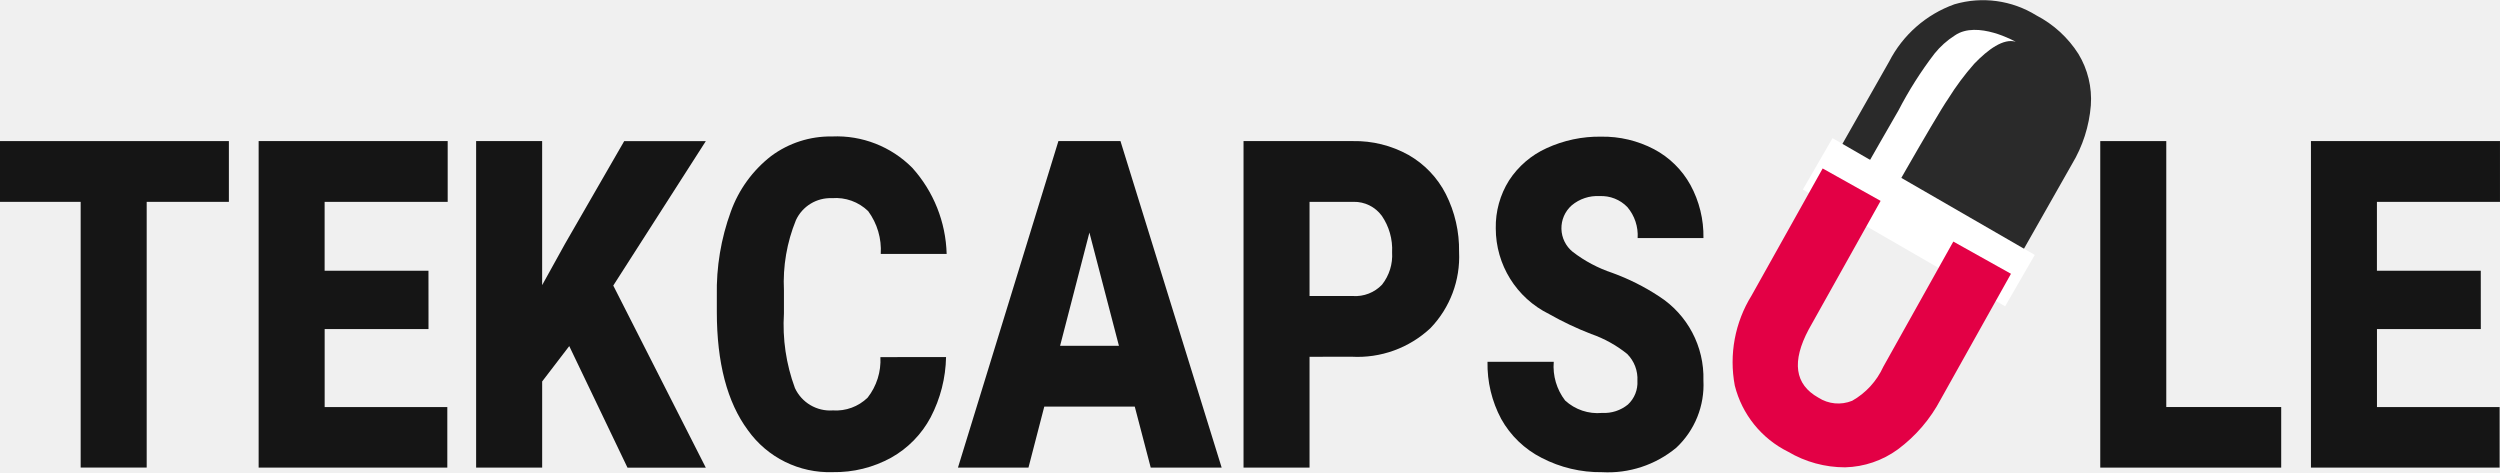
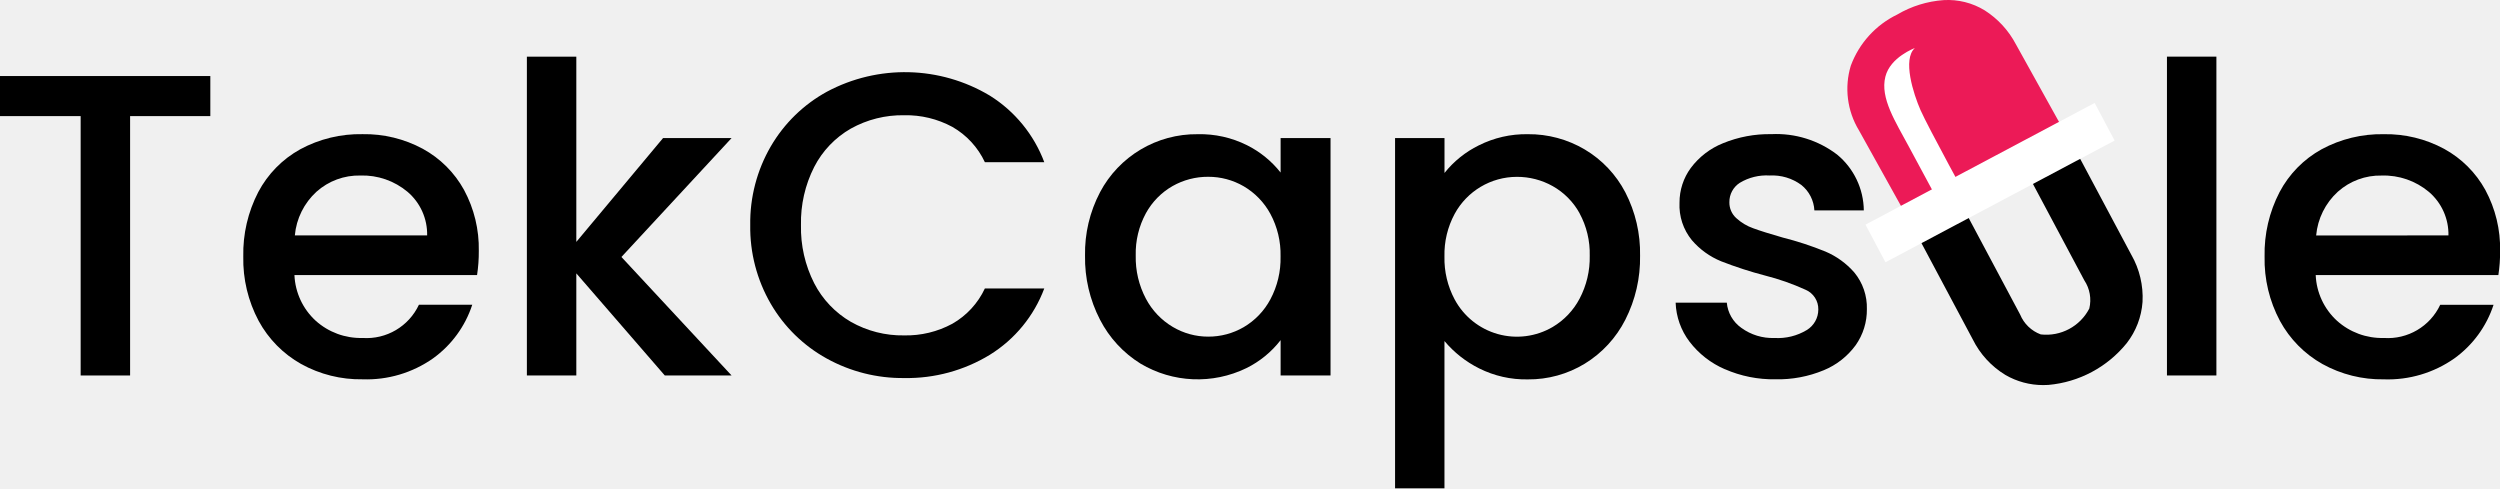
- <svg xmlns="http://www.w3.org/2000/svg" width="178.771" height="33.76" viewBox="0 0 178.771 33.76">
+ <svg xmlns="http://www.w3.org/2000/svg" id="Group_7659" data-name="Group 7659" width="230.366" height="45" viewBox="0 0 230.366 45">
  <defs>
-     <style>.a{fill:#151515;}.b{fill:#2a2a2a;}.c{fill:#fff;}.d{fill:#e30045;}</style>
+     <clipPath id="clip-path">
+       <rect id="Rectangle_6743" data-name="Rectangle 6743" width="230.366" height="45" fill="none" />
+     </clipPath>
  </defs>
-   <g transform="translate(-31.845 -627.242)">
-     <path class="a" d="M48.212,635.451H42.334v19H37.613v-19H31.845v-4.345H48.212Z" transform="translate(0 6.225)" />
-     <path class="a" d="M51.075,644.546H43.649v5.578H52.42v4.332H38.928V631.106H52.446v4.345h-8.8v4.925h7.426Z" transform="translate(11.412 6.225)" />
-     <path class="a" d="M51.543,645.765l-1.937,2.53v6.16H44.884V631.106h4.721v10.3l1.642-2.966,4.225-7.33h5.836l-6.617,10.327,6.617,13.022h-5.6Z" transform="translate(21.008 6.225)" />
-     <path class="a" d="M67.87,646.757a9.719,9.719,0,0,1-1.1,4.306,7.156,7.156,0,0,1-2.831,2.893,8.331,8.331,0,0,1-4.162,1.029,7.148,7.148,0,0,1-6.079-3q-2.221-3-2.22-8.465v-1.154a16.549,16.549,0,0,1,1-6.006,8.793,8.793,0,0,1,2.885-3.977,7.108,7.108,0,0,1,4.358-1.4,7.608,7.608,0,0,1,5.732,2.24,9.582,9.582,0,0,1,2.46,6.162H63.2a4.676,4.676,0,0,0-.9-3.063,3.326,3.326,0,0,0-2.582-.927,2.723,2.723,0,0,0-2.582,1.569,11.762,11.762,0,0,0-.859,5.019v1.653a13.05,13.05,0,0,0,.786,5.337,2.773,2.773,0,0,0,2.71,1.6,3.26,3.26,0,0,0,2.488-.911,4.328,4.328,0,0,0,.914-2.9Z" transform="translate(31.626 6.017)" />
-     <path class="a" d="M70.722,650.092H64.252l-1.131,4.363H58.079l7.183-23.349H69.7l7.236,23.349H71.864Zm-5.34-4.345h4.209l-2.112-8.1Z" transform="translate(42.268 6.225)" />
-     <path class="a" d="M70.62,646.53v7.925H65.9V631.106h7.815a7.871,7.871,0,0,1,3.974.987,6.748,6.748,0,0,1,2.676,2.8,8.821,8.821,0,0,1,.948,4.131,7.357,7.357,0,0,1-2.05,5.46,7.624,7.624,0,0,1-5.63,2.042Zm0-4.345h3.094a2.636,2.636,0,0,0,2.092-.815,3.383,3.383,0,0,0,.718-2.311,4.23,4.23,0,0,0-.739-2.614,2.445,2.445,0,0,0-2.016-.995H70.62Z" transform="translate(54.868 6.225)" />
-     <path class="a" d="M83.3,648.445a2.516,2.516,0,0,0-.734-1.924,8.608,8.608,0,0,0-2.575-1.426,22.75,22.75,0,0,1-3.013-1.428,6.827,6.827,0,0,1-3.807-6.126,6.222,6.222,0,0,1,.948-3.423,6.3,6.3,0,0,1,2.684-2.308,8.994,8.994,0,0,1,3.9-.825,7.87,7.87,0,0,1,3.789.9,6.384,6.384,0,0,1,2.6,2.556,7.641,7.641,0,0,1,.93,3.794H83.316a3.122,3.122,0,0,0-.734-2.214,2.586,2.586,0,0,0-1.985-.786,2.857,2.857,0,0,0-2,.666,2.178,2.178,0,0,0,.076,3.321,9.649,9.649,0,0,0,2.838,1.507,16.007,16.007,0,0,1,3.334,1.674,6.911,6.911,0,0,1,3.175,6.014,6.157,6.157,0,0,1-1.938,4.81,7.647,7.647,0,0,1-5.314,1.75,9.1,9.1,0,0,1-4.311-1.021,6.876,6.876,0,0,1-2.9-2.789,8.328,8.328,0,0,1-.977-4.081h4.737a4,4,0,0,0,.812,2.765,3.434,3.434,0,0,0,2.643.89,2.692,2.692,0,0,0,1.849-.6A2.141,2.141,0,0,0,83.3,648.445Z" transform="translate(65.634 6.029)" />
-     <path class="a" d="M94.082,650.123H102.3v4.332H89.361V631.106h4.721Z" transform="translate(92.67 6.225)" />
-     <path class="a" d="M107.278,644.546H99.852v5.578h8.771v4.332H95.131V631.106h13.518v4.345h-8.8v4.925h7.426Z" transform="translate(101.966 6.225)" />
-     <path class="b" d="M85.764,642.41l-4.04-2.23,4.844-8.531a8.442,8.442,0,0,1,4.669-4.1,7.244,7.244,0,0,1,5.852.789,7.87,7.87,0,0,1,3.016,2.76,6.241,6.241,0,0,1,.888,3.677,9.627,9.627,0,0,1-1.353,4.209l-4.789,8.437-4.016-2.214" transform="translate(80.365)" />
-     <path class="c" d="M82.346,640.629s.658-.574,2.191,1.358c0,0,4.285-7.6,5.256-9.006a18.947,18.947,0,0,1,1.851-2.488c1-1.042,2.107-1.844,2.974-1.582,0,0-2.75-1.562-4.353-.452a5.977,5.977,0,0,0-1.454,1.3,27.357,27.357,0,0,0-2.575,4.06C84.529,636.767,82.346,640.629,82.346,640.629Z" transform="translate(81.367 1.317)" />
-     <rect class="c" width="4.242" height="16.701" transform="translate(160.764 640.795) rotate(-60)" />
-     <path class="d" d="M99.214,639.388l-5.029,8.988a10.592,10.592,0,0,1-3.058,3.567,6.677,6.677,0,0,1-3.771,1.285,7.981,7.981,0,0,1-4.079-1.115,7.246,7.246,0,0,1-3.812-4.731,9.048,9.048,0,0,1,1.2-6.439l5.084-9.087,4.144,2.319-5.141,9.189q-1.845,3.463.689,4.88a2.624,2.624,0,0,0,2.418.225,5.327,5.327,0,0,0,2.222-2.426l5.011-8.959Z" transform="translate(76.432 7.432)" />
+   <path id="Path_40984" data-name="Path 40984" d="M0,16.875v3.692H7.432v23.9h4.556v-23.9h7.393V16.875Z" transform="translate(0 -9.868)" />
+   <g id="Group_7658" data-name="Group 7658">
+     <g id="Group_7657" data-name="Group 7657" clip-path="url(#clip-path)">
+       <path id="Path_40985" data-name="Path 40985" d="M75.53,42.764H58.707a6.053,6.053,0,0,0,1.958,4.208,6.206,6.206,0,0,0,4.316,1.588A5.334,5.334,0,0,0,70.176,45.5h4.915a9.861,9.861,0,0,1-3.616,4.943,10.654,10.654,0,0,1-6.493,1.926,11.3,11.3,0,0,1-5.655-1.409,10.057,10.057,0,0,1-3.916-3.971,12.045,12.045,0,0,1-1.418-5.935,12.332,12.332,0,0,1,1.378-5.935,9.66,9.66,0,0,1,3.876-3.95,11.594,11.594,0,0,1,5.734-1.39,11.277,11.277,0,0,1,5.555,1.35,9.577,9.577,0,0,1,3.8,3.791,11.367,11.367,0,0,1,1.359,5.618,14.138,14.138,0,0,1-.16,2.223m-4.6-3.653a5.139,5.139,0,0,0-1.8-4.01,6.458,6.458,0,0,0-4.356-1.508,5.871,5.871,0,0,0-4.036,1.489,6.208,6.208,0,0,0-2,4.03Z" transform="translate(-31.575 -17.417)" />
+       <path id="Path_40986" data-name="Path 40986" d="M125.645,31.032l10.15,10.918h-6.154l-8.152-9.409V41.95h-4.556V12.571h4.556V29.642l7.992-9.567h6.314Z" transform="translate(-68.383 -7.352)" />
+       <path id="Path_40987" data-name="Path 40987" d="M168.4,22.842a13.473,13.473,0,0,1,5.155-5.022,15.239,15.239,0,0,1,15.025.357,12.341,12.341,0,0,1,5.015,6.133h-5.474a7.314,7.314,0,0,0-3-3.255,8.945,8.945,0,0,0-4.436-1.072,9.744,9.744,0,0,0-4.915,1.231,8.592,8.592,0,0,0-3.376,3.533,11.287,11.287,0,0,0-1.219,5.359,11.282,11.282,0,0,0,1.219,5.359,8.718,8.718,0,0,0,3.376,3.554,9.621,9.621,0,0,0,4.915,1.251,8.941,8.941,0,0,0,4.436-1.072,7.31,7.31,0,0,0,3-3.255h5.474a12.232,12.232,0,0,1-5.015,6.113,14.662,14.662,0,0,1-7.892,2.144,14.42,14.42,0,0,1-7.153-1.807,13.51,13.51,0,0,1-5.135-5.022,14.019,14.019,0,0,1-1.9-7.265,14.019,14.019,0,0,1,1.9-7.265" transform="translate(-97.368 -9.364)" />
+       <path id="Path_40988" data-name="Path 40988" d="M242.175,35.142a10.053,10.053,0,0,1,9.011-5.359,9.664,9.664,0,0,1,4.536,1.012,9.2,9.2,0,0,1,3.1,2.521V30.14h4.6V52.015h-4.6V48.76a9.039,9.039,0,0,1-3.157,2.58,10.275,10.275,0,0,1-9.75-.416,10.3,10.3,0,0,1-3.736-4.05,12.388,12.388,0,0,1-1.379-5.9,12.042,12.042,0,0,1,1.379-5.836m15.7,1.985a6.566,6.566,0,0,0-2.458-2.541,6.464,6.464,0,0,0-3.277-.874,6.578,6.578,0,0,0-3.277.854,6.457,6.457,0,0,0-2.457,2.5,7.765,7.765,0,0,0-.939,3.91,8.1,8.1,0,0,0,.939,3.971,6.594,6.594,0,0,0,2.477,2.6,6.38,6.38,0,0,0,3.256.894,6.46,6.46,0,0,0,3.277-.874,6.528,6.528,0,0,0,2.458-2.561,8,8,0,0,0,.939-3.95,7.885,7.885,0,0,0-.939-3.931" transform="translate(-140.818 -17.417)" />
+       <path id="Path_40989" data-name="Path 40989" d="M317.322,30.814a9.7,9.7,0,0,1,4.515-1.032,10.117,10.117,0,0,1,5.255,1.41,9.935,9.935,0,0,1,3.736,3.95,12.192,12.192,0,0,1,1.359,5.836,12.54,12.54,0,0,1-1.359,5.9,10.114,10.114,0,0,1-3.736,4.05,9.9,9.9,0,0,1-5.255,1.449,9.6,9.6,0,0,1-4.475-1.012,10.012,10.012,0,0,1-3.2-2.521V62.417H309.61V30.139h4.555v3.216a9.252,9.252,0,0,1,3.157-2.541m9.291,6.253a6.426,6.426,0,0,0-2.478-2.5,6.689,6.689,0,0,0-3.3-.854,6.533,6.533,0,0,0-5.735,3.414,7.879,7.879,0,0,0-.939,3.93,7.992,7.992,0,0,0,.939,3.95,6.511,6.511,0,0,0,9.031,2.541,6.6,6.6,0,0,0,2.478-2.6,8.114,8.114,0,0,0,.939-3.97,7.776,7.776,0,0,0-.939-3.91" transform="translate(-181.06 -17.417)" />
+       <path id="Path_40990" data-name="Path 40990" d="M376.413,51.44a8.158,8.158,0,0,1-3.257-2.541,6.308,6.308,0,0,1-1.279-3.593h4.716a3.183,3.183,0,0,0,1.339,2.322,4.877,4.877,0,0,0,3.057.933,5.171,5.171,0,0,0,2.977-.734,2.213,2.213,0,0,0,1.059-1.886,1.936,1.936,0,0,0-1.179-1.826,22.212,22.212,0,0,0-3.736-1.31,36.185,36.185,0,0,1-4.036-1.31,7.067,7.067,0,0,1-2.7-1.946,5.075,5.075,0,0,1-1.139-3.454,5.359,5.359,0,0,1,1.039-3.2,6.912,6.912,0,0,1,2.977-2.283,11.193,11.193,0,0,1,4.456-.834,9.246,9.246,0,0,1,6.054,1.886,6.76,6.76,0,0,1,2.457,5.141h-4.555a3.218,3.218,0,0,0-1.2-2.343,4.505,4.505,0,0,0-2.917-.873,4.763,4.763,0,0,0-2.757.675,2.087,2.087,0,0,0-.959,1.786,1.926,1.926,0,0,0,.639,1.469,4.552,4.552,0,0,0,1.559.933q.918.338,2.717.854a29.72,29.72,0,0,1,3.936,1.29,7.337,7.337,0,0,1,2.658,1.925A5.083,5.083,0,0,1,389.5,45.9a5.632,5.632,0,0,1-1.039,3.334,6.886,6.886,0,0,1-2.938,2.3,11,11,0,0,1-4.455.834,11.162,11.162,0,0,1-4.656-.933" transform="translate(-217.474 -17.417)" />
+       <rect id="Rectangle_6741" data-name="Rectangle 6741" width="4.556" height="29.379" transform="translate(199.677 5.219)" />
+       <path id="Path_40991" data-name="Path 40991" d="M524.11,42.764H507.288a6.05,6.05,0,0,0,1.958,4.208,6.2,6.2,0,0,0,4.315,1.588,5.335,5.335,0,0,0,5.2-3.057h4.915a9.86,9.86,0,0,1-3.616,4.943,10.655,10.655,0,0,1-6.494,1.926,11.3,11.3,0,0,1-5.654-1.409,10.055,10.055,0,0,1-3.916-3.971,12.045,12.045,0,0,1-1.419-5.935,12.328,12.328,0,0,1,1.379-5.935,9.657,9.657,0,0,1,3.876-3.95,11.594,11.594,0,0,1,5.734-1.39,11.274,11.274,0,0,1,5.555,1.35,9.579,9.579,0,0,1,3.8,3.791,11.367,11.367,0,0,1,1.359,5.618,14.081,14.081,0,0,1-.16,2.223m-4.6-3.653a5.139,5.139,0,0,0-1.8-4.01,6.458,6.458,0,0,0-4.355-1.508,5.871,5.871,0,0,0-4.036,1.489,6.206,6.206,0,0,0-2,4.03Z" transform="translate(-293.904 -17.417)" />
+       <path id="Path_40992" data-name="Path 40992" d="M444.378,41.442,438.652,30.7l-4.35,2.318,5.737,10.766a3.289,3.289,0,0,1,.46,2.6,4.46,4.46,0,0,1-4.473,2.384,3.29,3.29,0,0,1-1.9-1.831l-5.738-10.765-4.349,2.318,5.725,10.742a7.975,7.975,0,0,0,3.006,3.272,6.9,6.9,0,0,0,3.479.933c.159,0,.318-.005.48-.015a10.474,10.474,0,0,0,7.219-3.848,6.991,6.991,0,0,0,1.457-3.8,7.908,7.908,0,0,0-1.026-4.333" transform="translate(-247.978 -17.953)" />
+       <path id="Path_40993" data-name="Path 40993" d="M420.031,17.741l-4.436,2.467-4.553-8.189a7.366,7.366,0,0,1-.754-5.969,8.528,8.528,0,0,1,4.276-4.71A9.794,9.794,0,0,1,418.842.01a6.506,6.506,0,0,1,3.784.946,8.274,8.274,0,0,1,2.881,3.139l4.5,8.1L425.6,14.646" transform="translate(-239.742 0)" fill="#ec1a57" />
+       <path id="Path_40994" data-name="Path 40994" d="M424.095,26.49s-.144-.837,2.193-1.1c0,0-4.088-7.466-4.758-8.994s-1.679-4.7-.528-5.731c0,0-2.264.825-2.717,2.639-.5,1.985.951,4.169,2.168,6.452,1.565,2.936,3.641,6.733,3.641,6.733" transform="translate(-244.555 -6.237)" fill="#fff" />
+       <rect id="Rectangle_6742" data-name="Rectangle 6742" width="23.914" height="3.925" transform="matrix(0.883, -0.469, 0.469, 0.883, 171.898, 20.701)" fill="#fff" />
+     </g>
  </g>
</svg>
